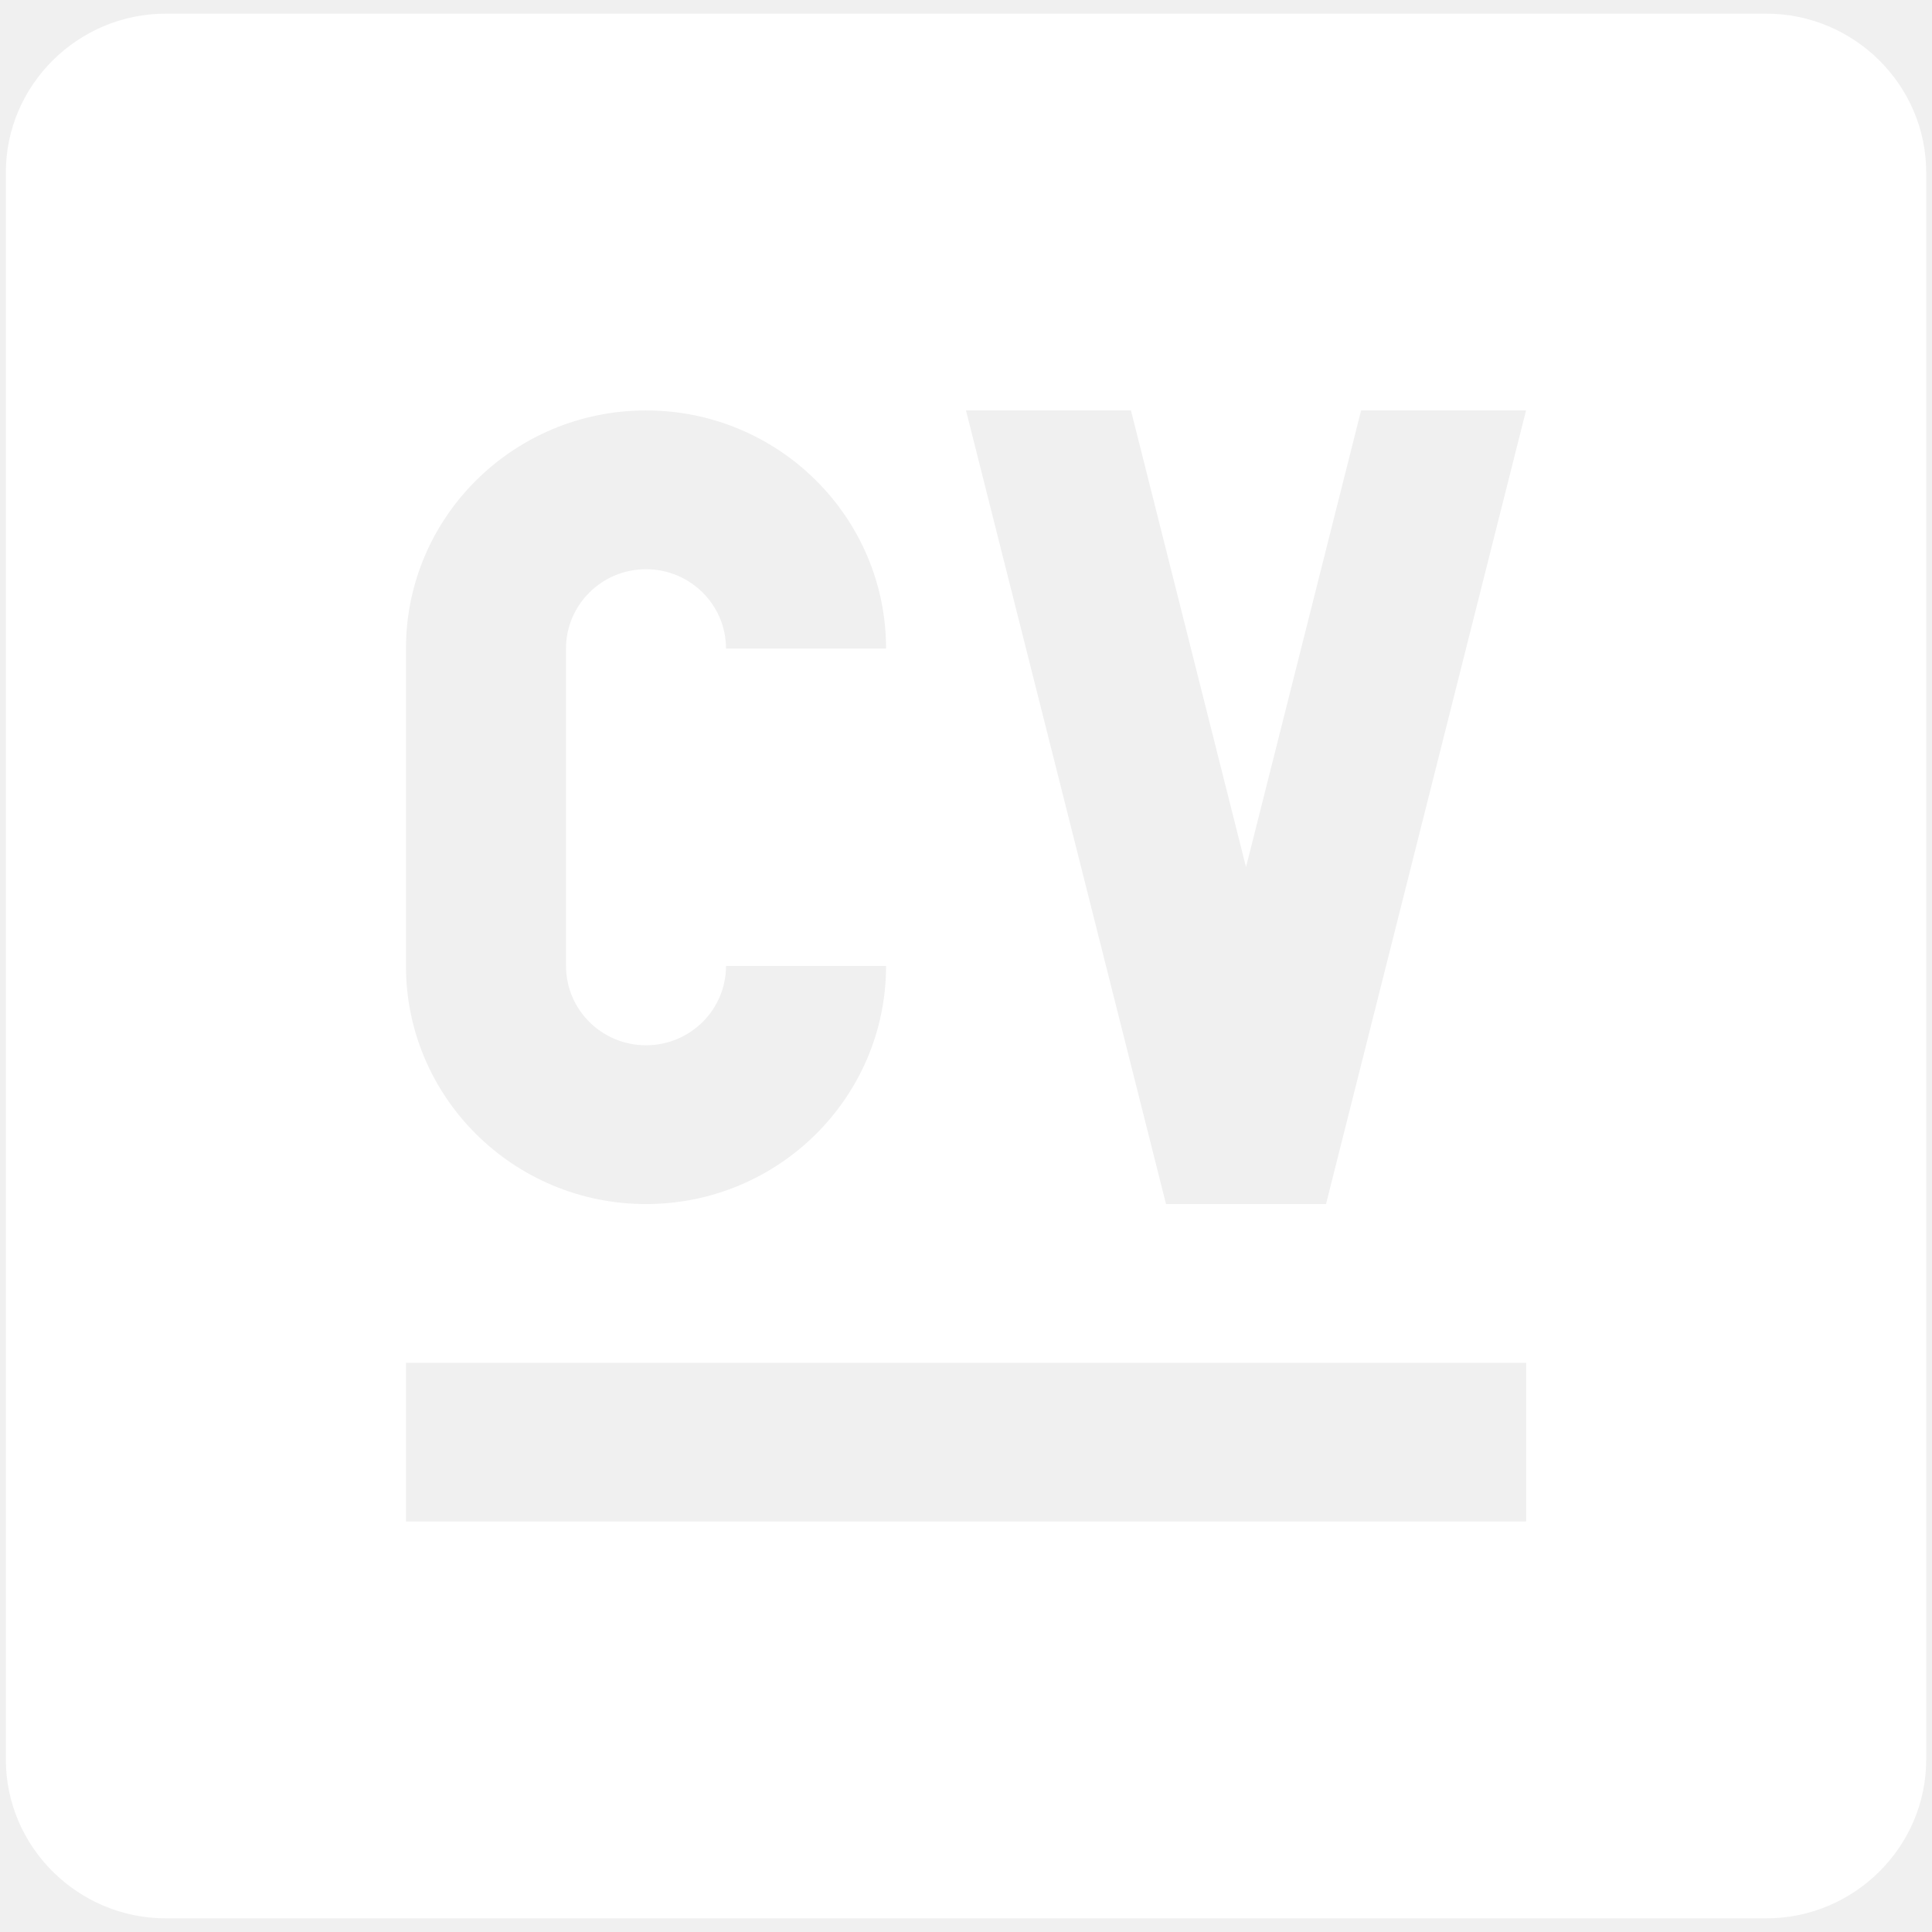
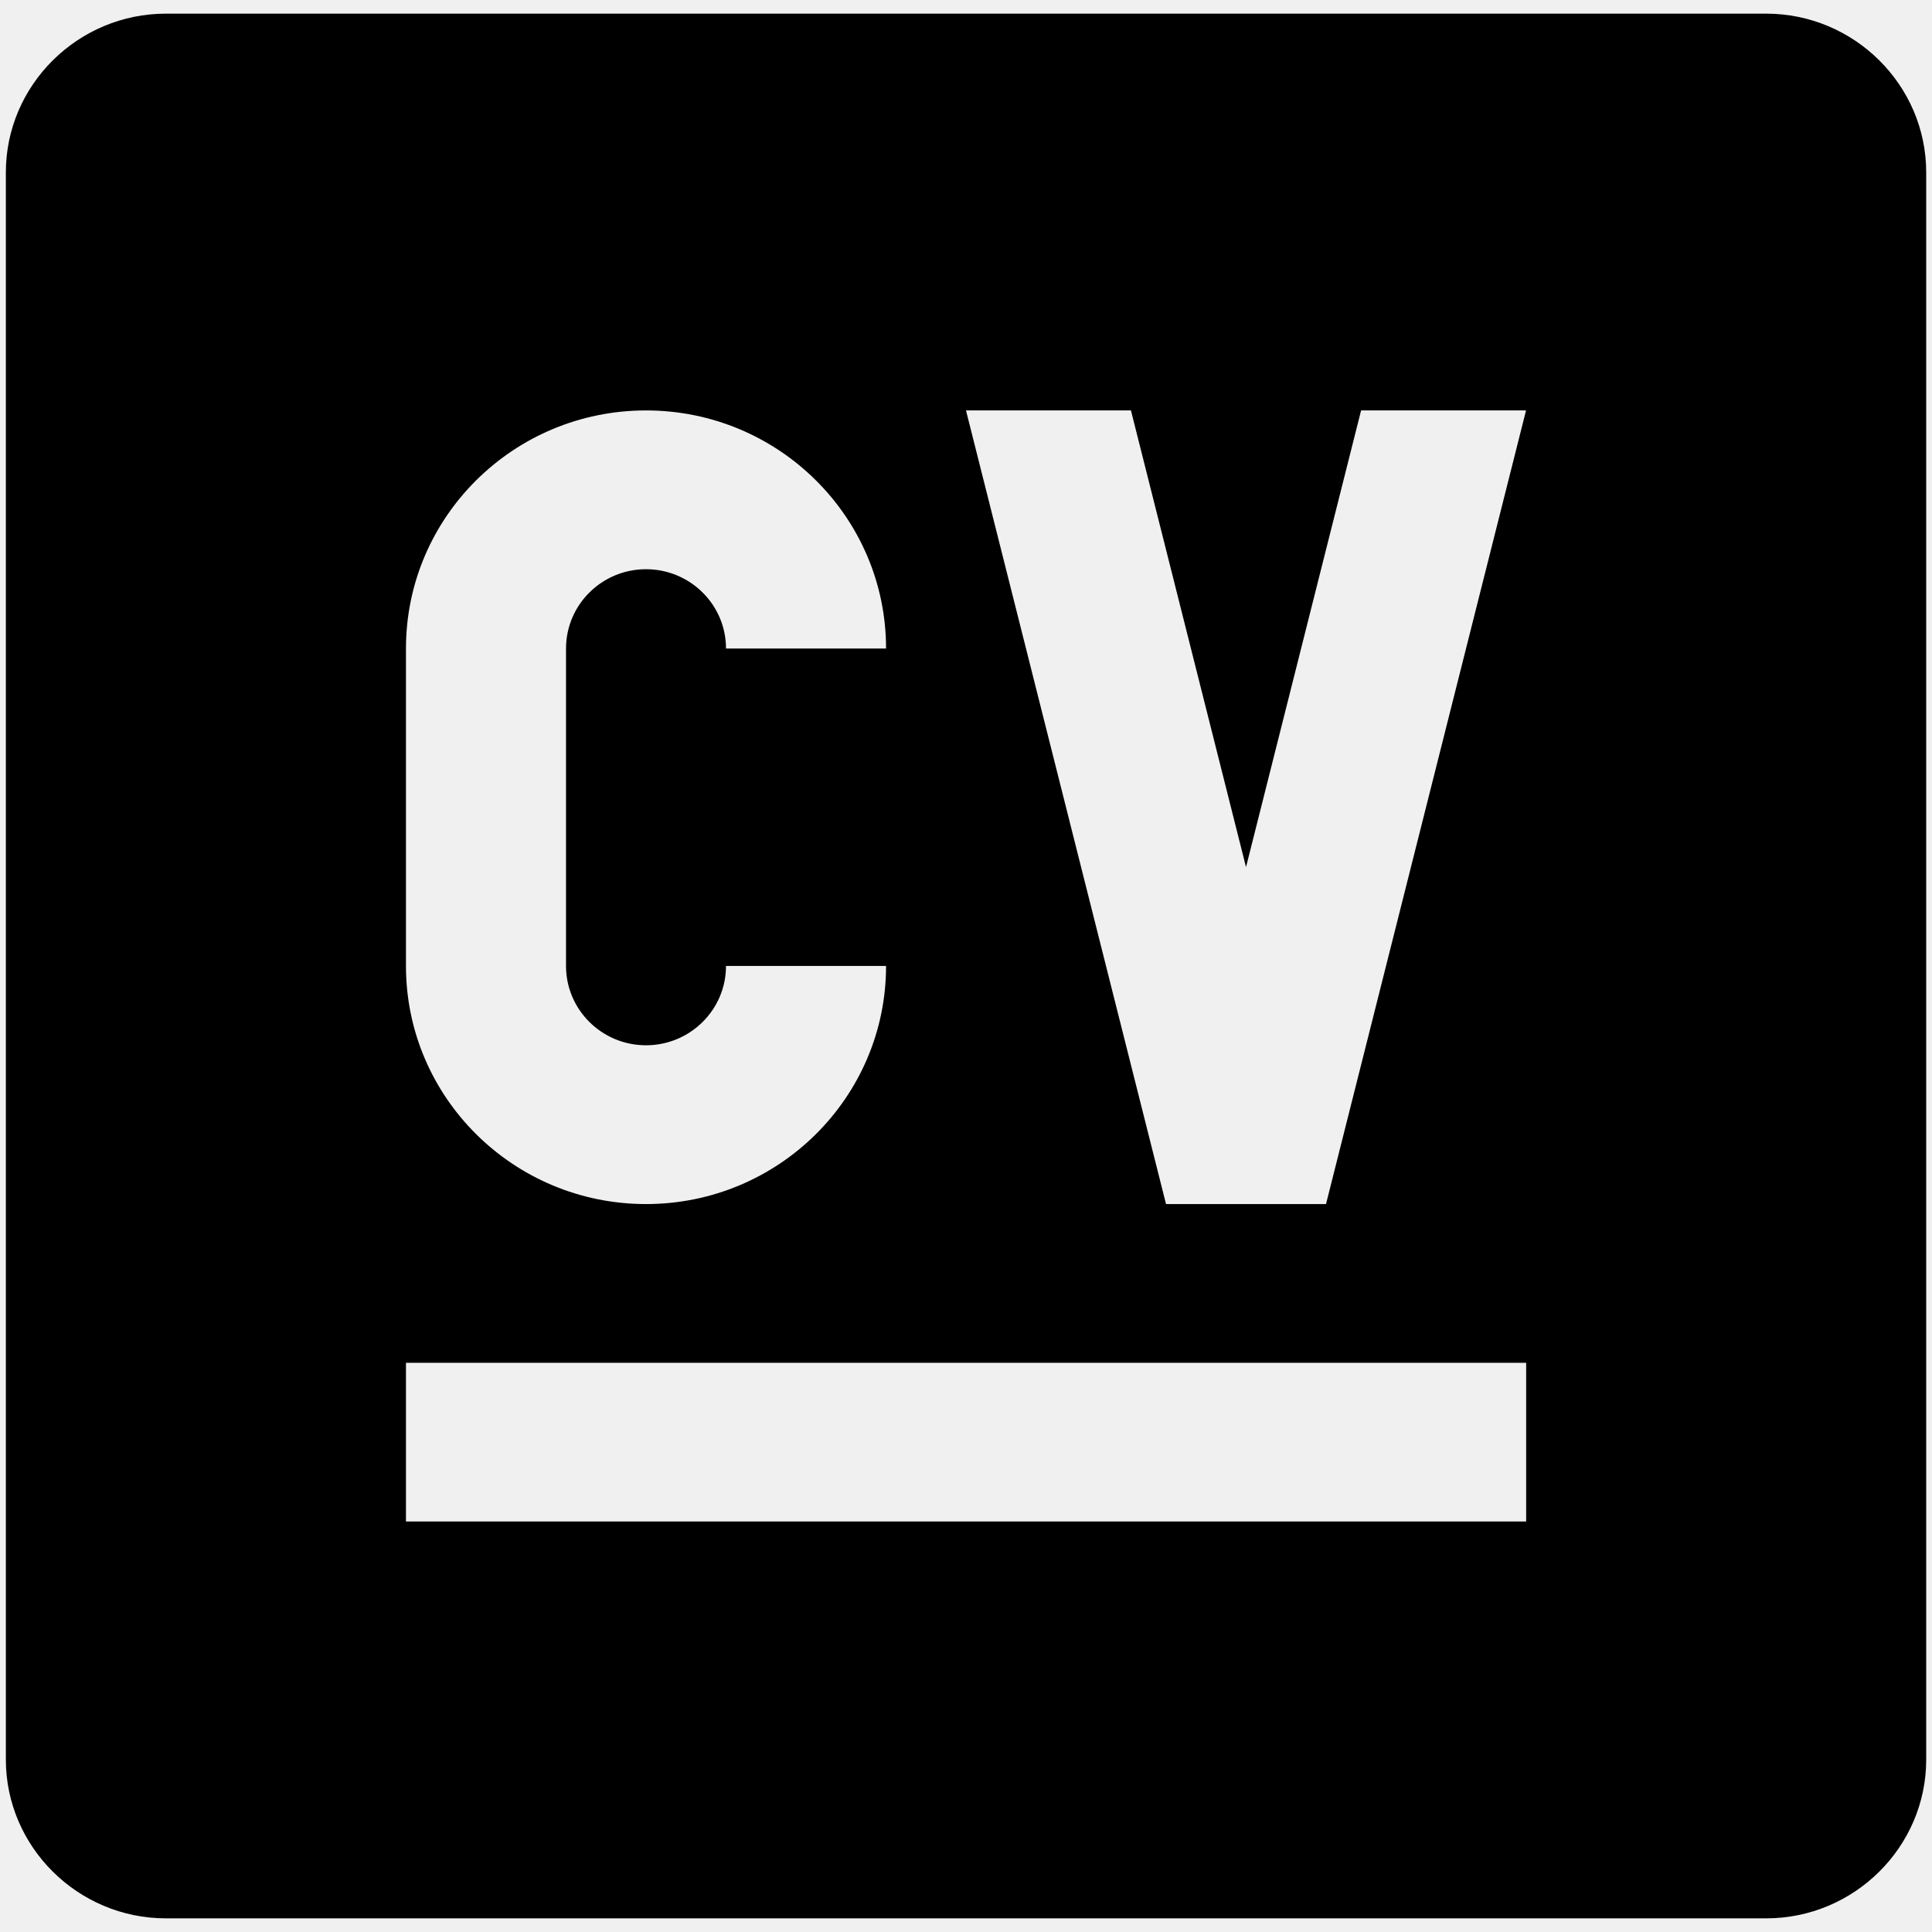
- <svg xmlns="http://www.w3.org/2000/svg" version="1.0" id="Layer_1" width="32" height="32" viewBox="0 0 32 32" fill="#fff">
+ <svg xmlns="http://www.w3.org/2000/svg" version="1.0" id="Layer_1" width="32" height="32" viewBox="0 0 32 32" fill="#000">
  <path stroke="null" id="svg_1" d="m29.253,0.226l-26.505,0c-1.458,0 -2.651,1.183 -2.651,2.629l0,26.29c0,1.445 1.193,2.629 2.651,2.629l26.506,0c1.457,0 2.65,-1.183 2.65,-2.629l0,-26.29c0,-1.446 -1.193,-2.629 -2.651,-2.629zm-22.529,10.516c0,-2.177 1.781,-3.944 3.976,-3.944c2.195,0 3.976,1.766 3.976,3.944l-2.651,0c0,-0.726 -0.594,-1.314 -1.325,-1.314s-1.325,0.588 -1.325,1.314l0,5.257c0,0.725 0.593,1.314 1.325,1.314s1.325,-0.589 1.325,-1.314l2.651,0c0,2.178 -1.781,3.944 -3.976,3.944c-2.195,0 -3.976,-1.766 -3.976,-3.944l0,-5.257zm18.553,14.459l-18.553,0l0,-2.629l18.554,0l0,2.629l-0,0zm-3.313,-5.258l-2.651,0l-3.313,-13.145l2.732,0l1.906,7.564l1.906,-7.564l2.732,0l-3.313,13.145z" />
</svg>
